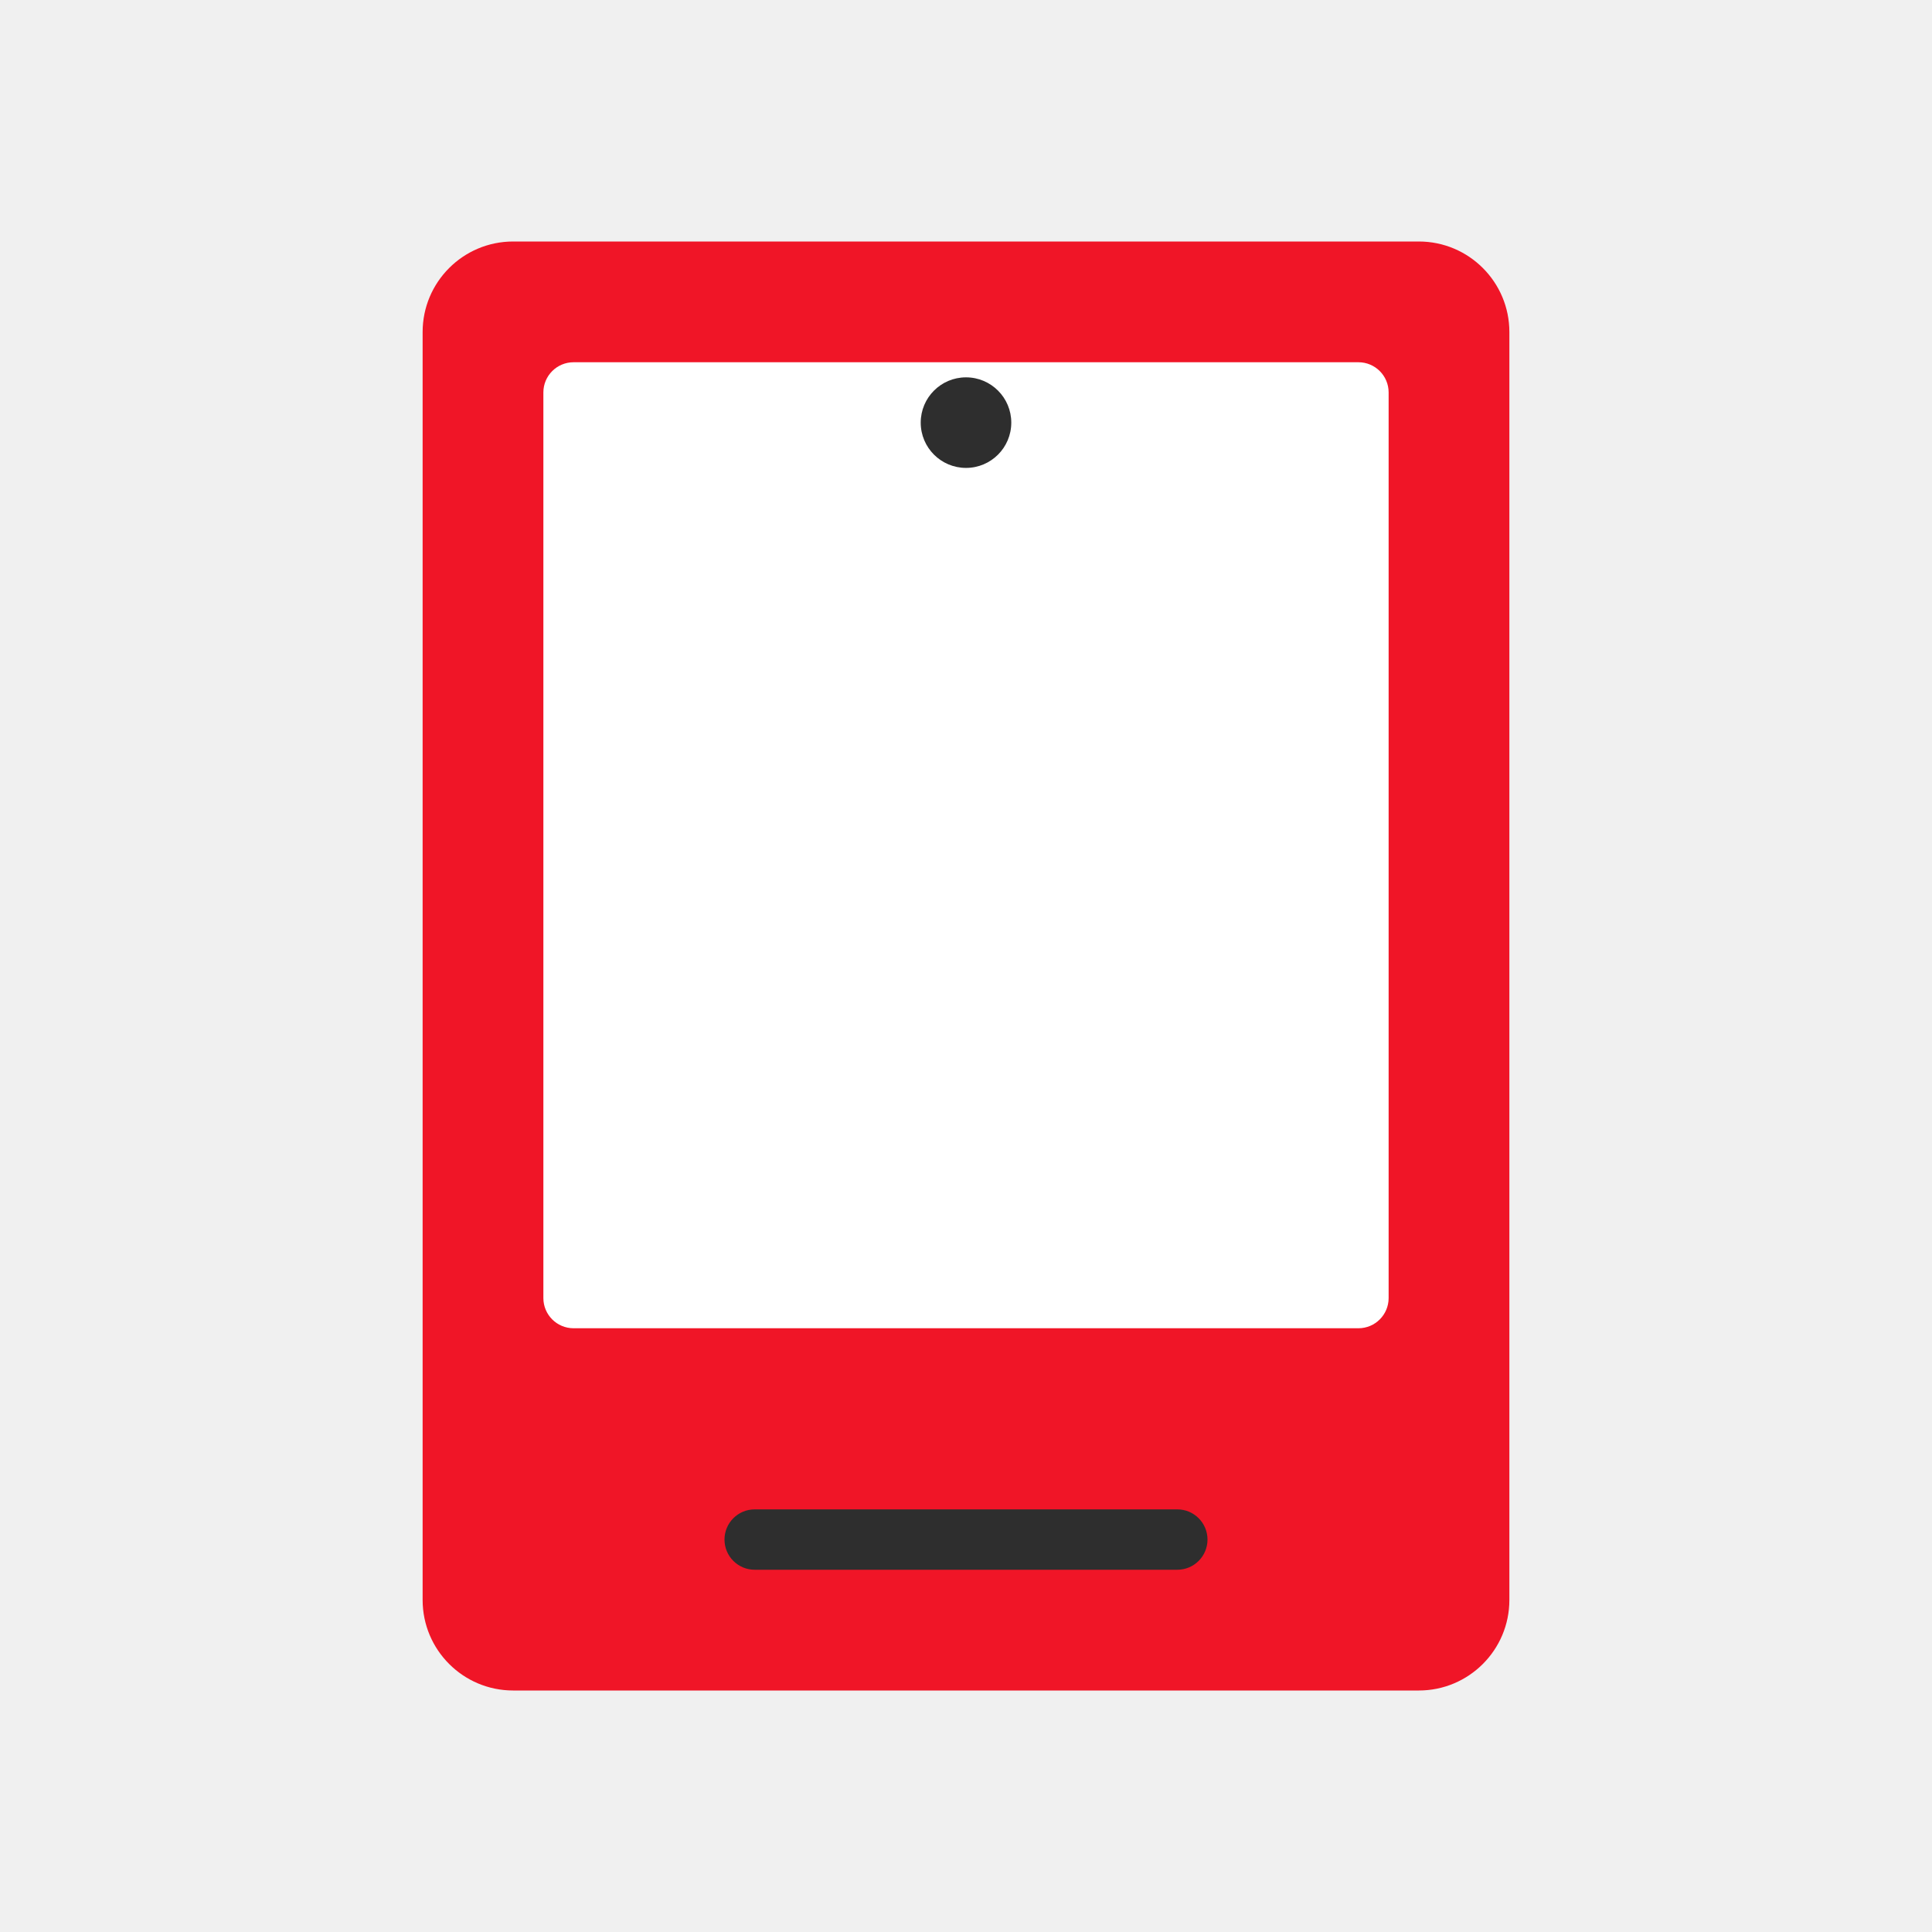
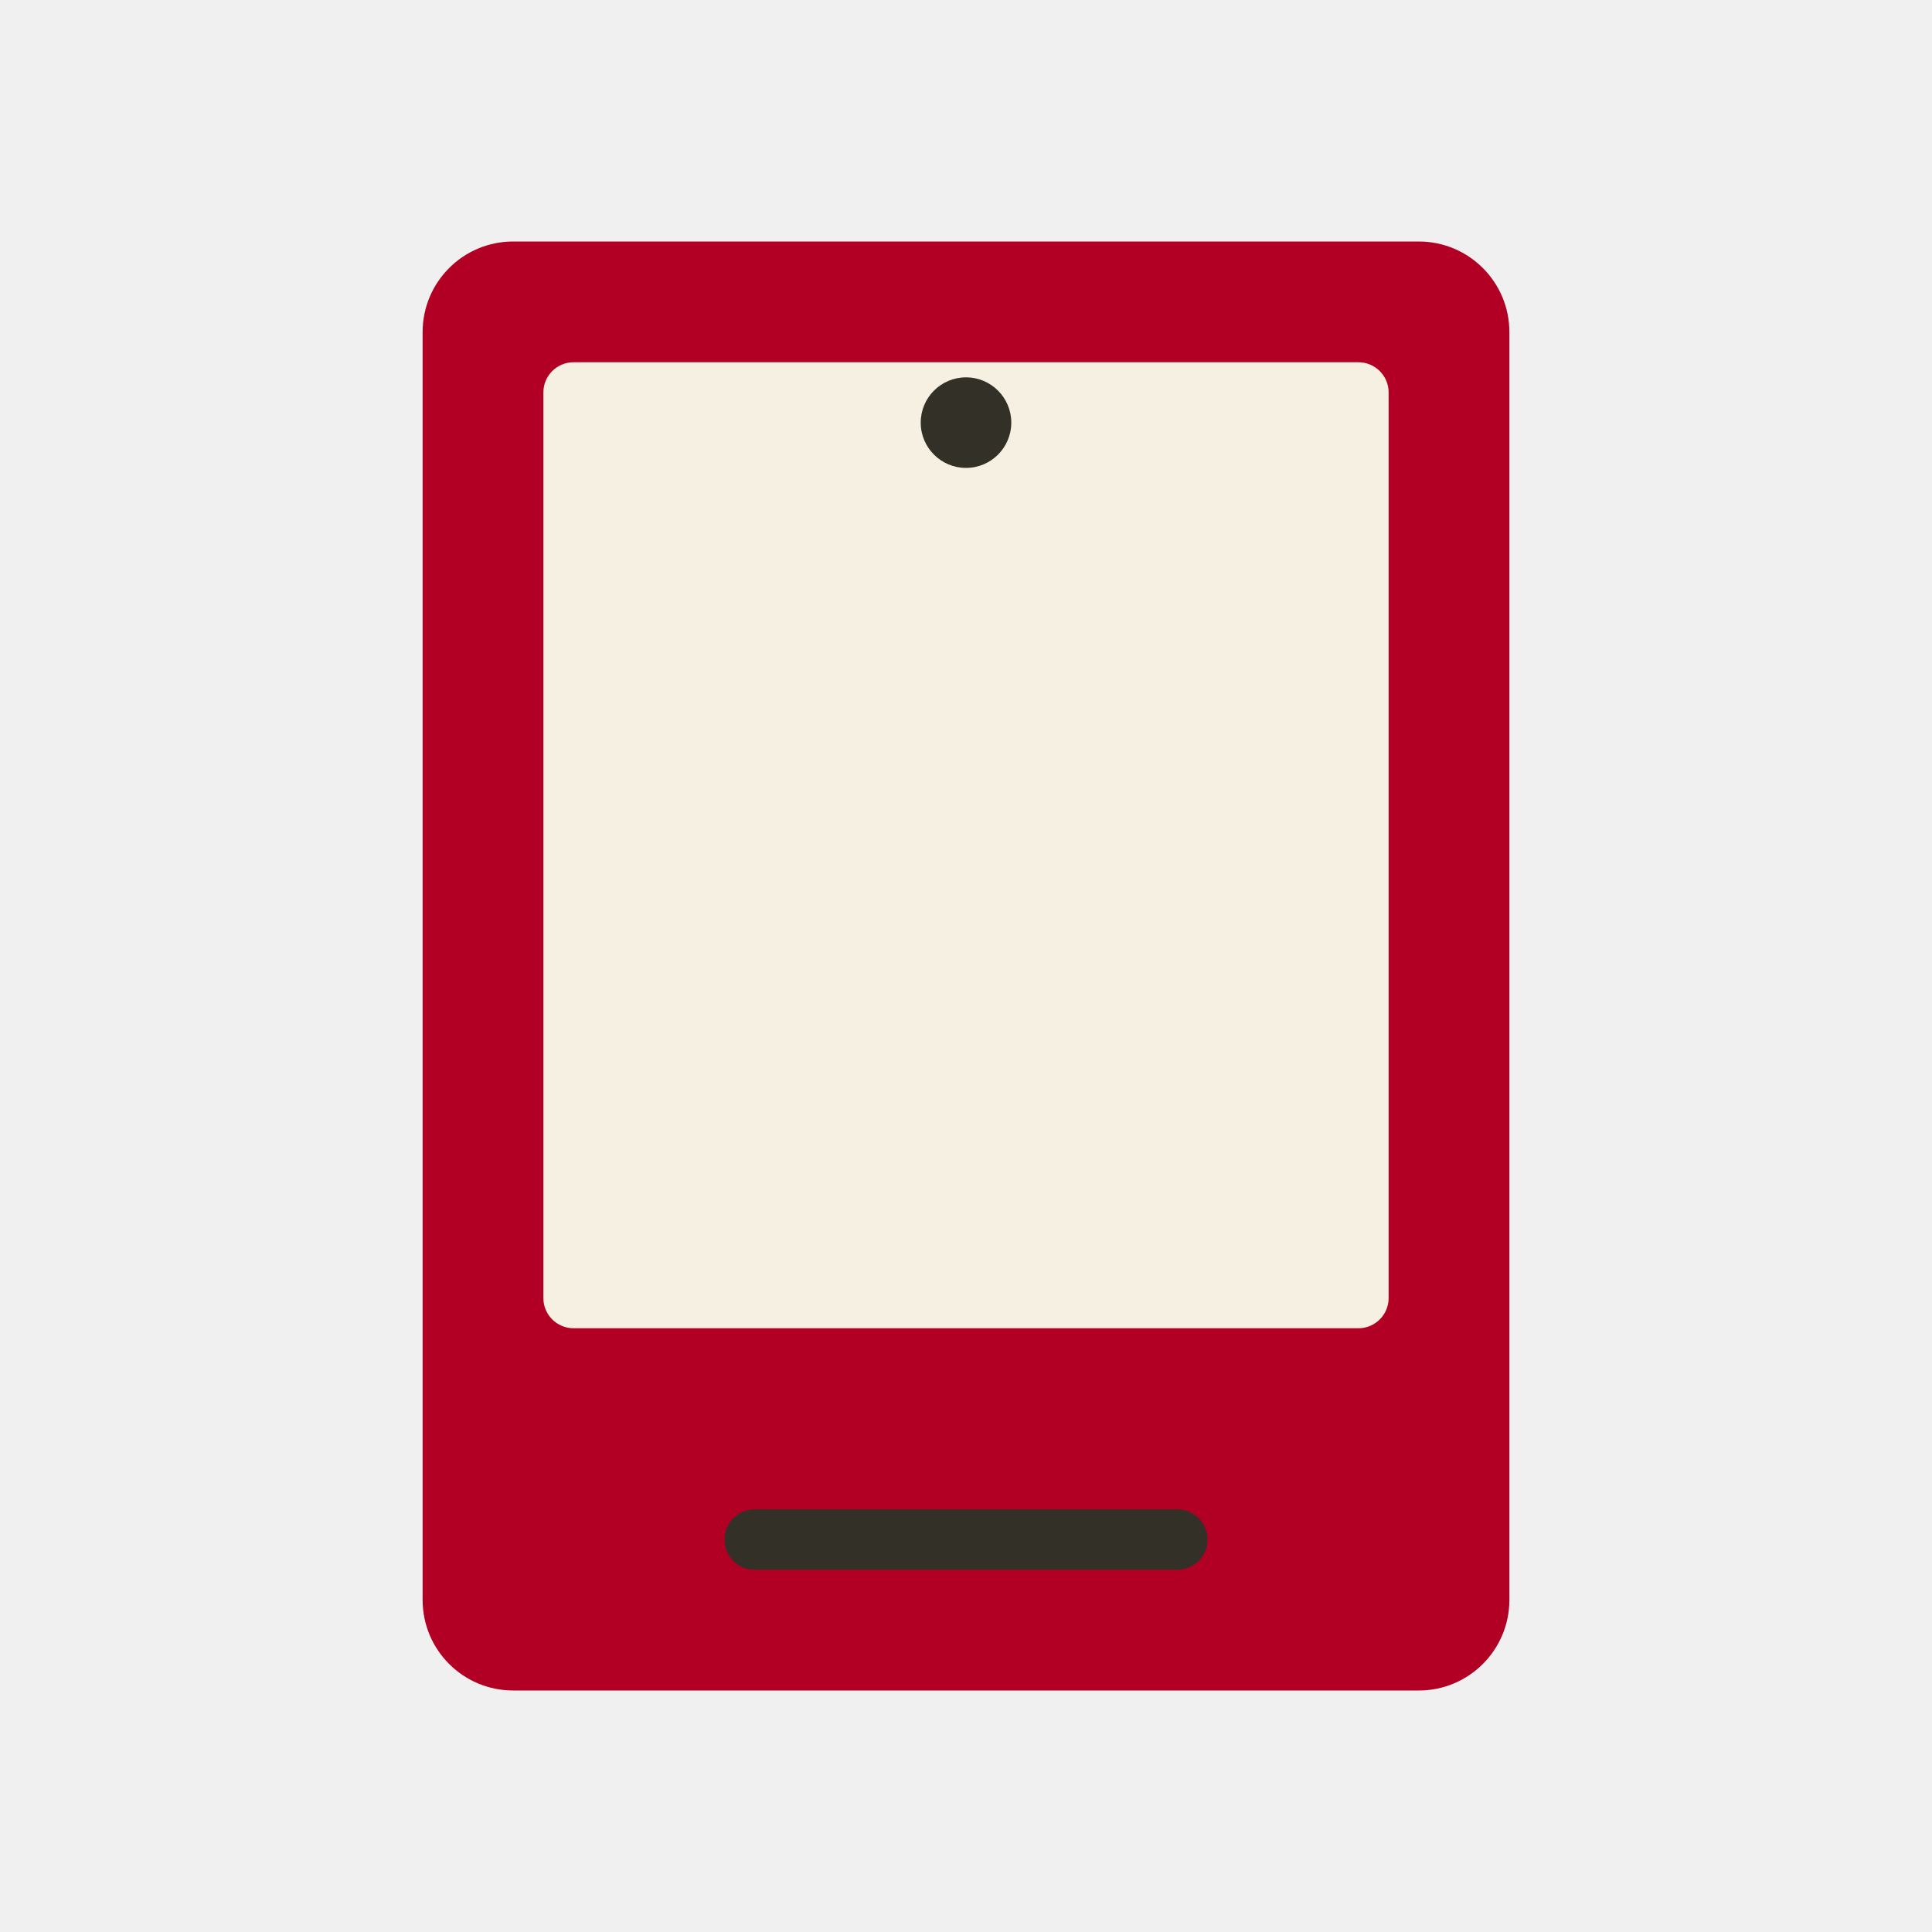
<svg xmlns="http://www.w3.org/2000/svg" viewBox="0 0 64 64">
-   <rect x="14" y="8" width="36" height="48" rx="3" fill="#f01527" />
-   <rect x="18" y="12" width="28" height="32" rx="1" fill="#fff" />
-   <rect x="24" y="50" width="16" height="2" rx="1" fill="#2e2e2e" />
-   <circle cx="32" cy="14" r="1.5" fill="#2e2e2e" />
+   <rect x="14" y="8" width="36" height="48" rx="3" fill="#B20024" />
+   <rect x="18" y="12" width="28" height="32" rx="1" fill="#F6F0E2" />
+   <rect x="24" y="50" width="16" height="2" rx="1" fill="#333027" />
+   <circle cx="32" cy="14" r="1.5" fill="#333027" />
</svg>
